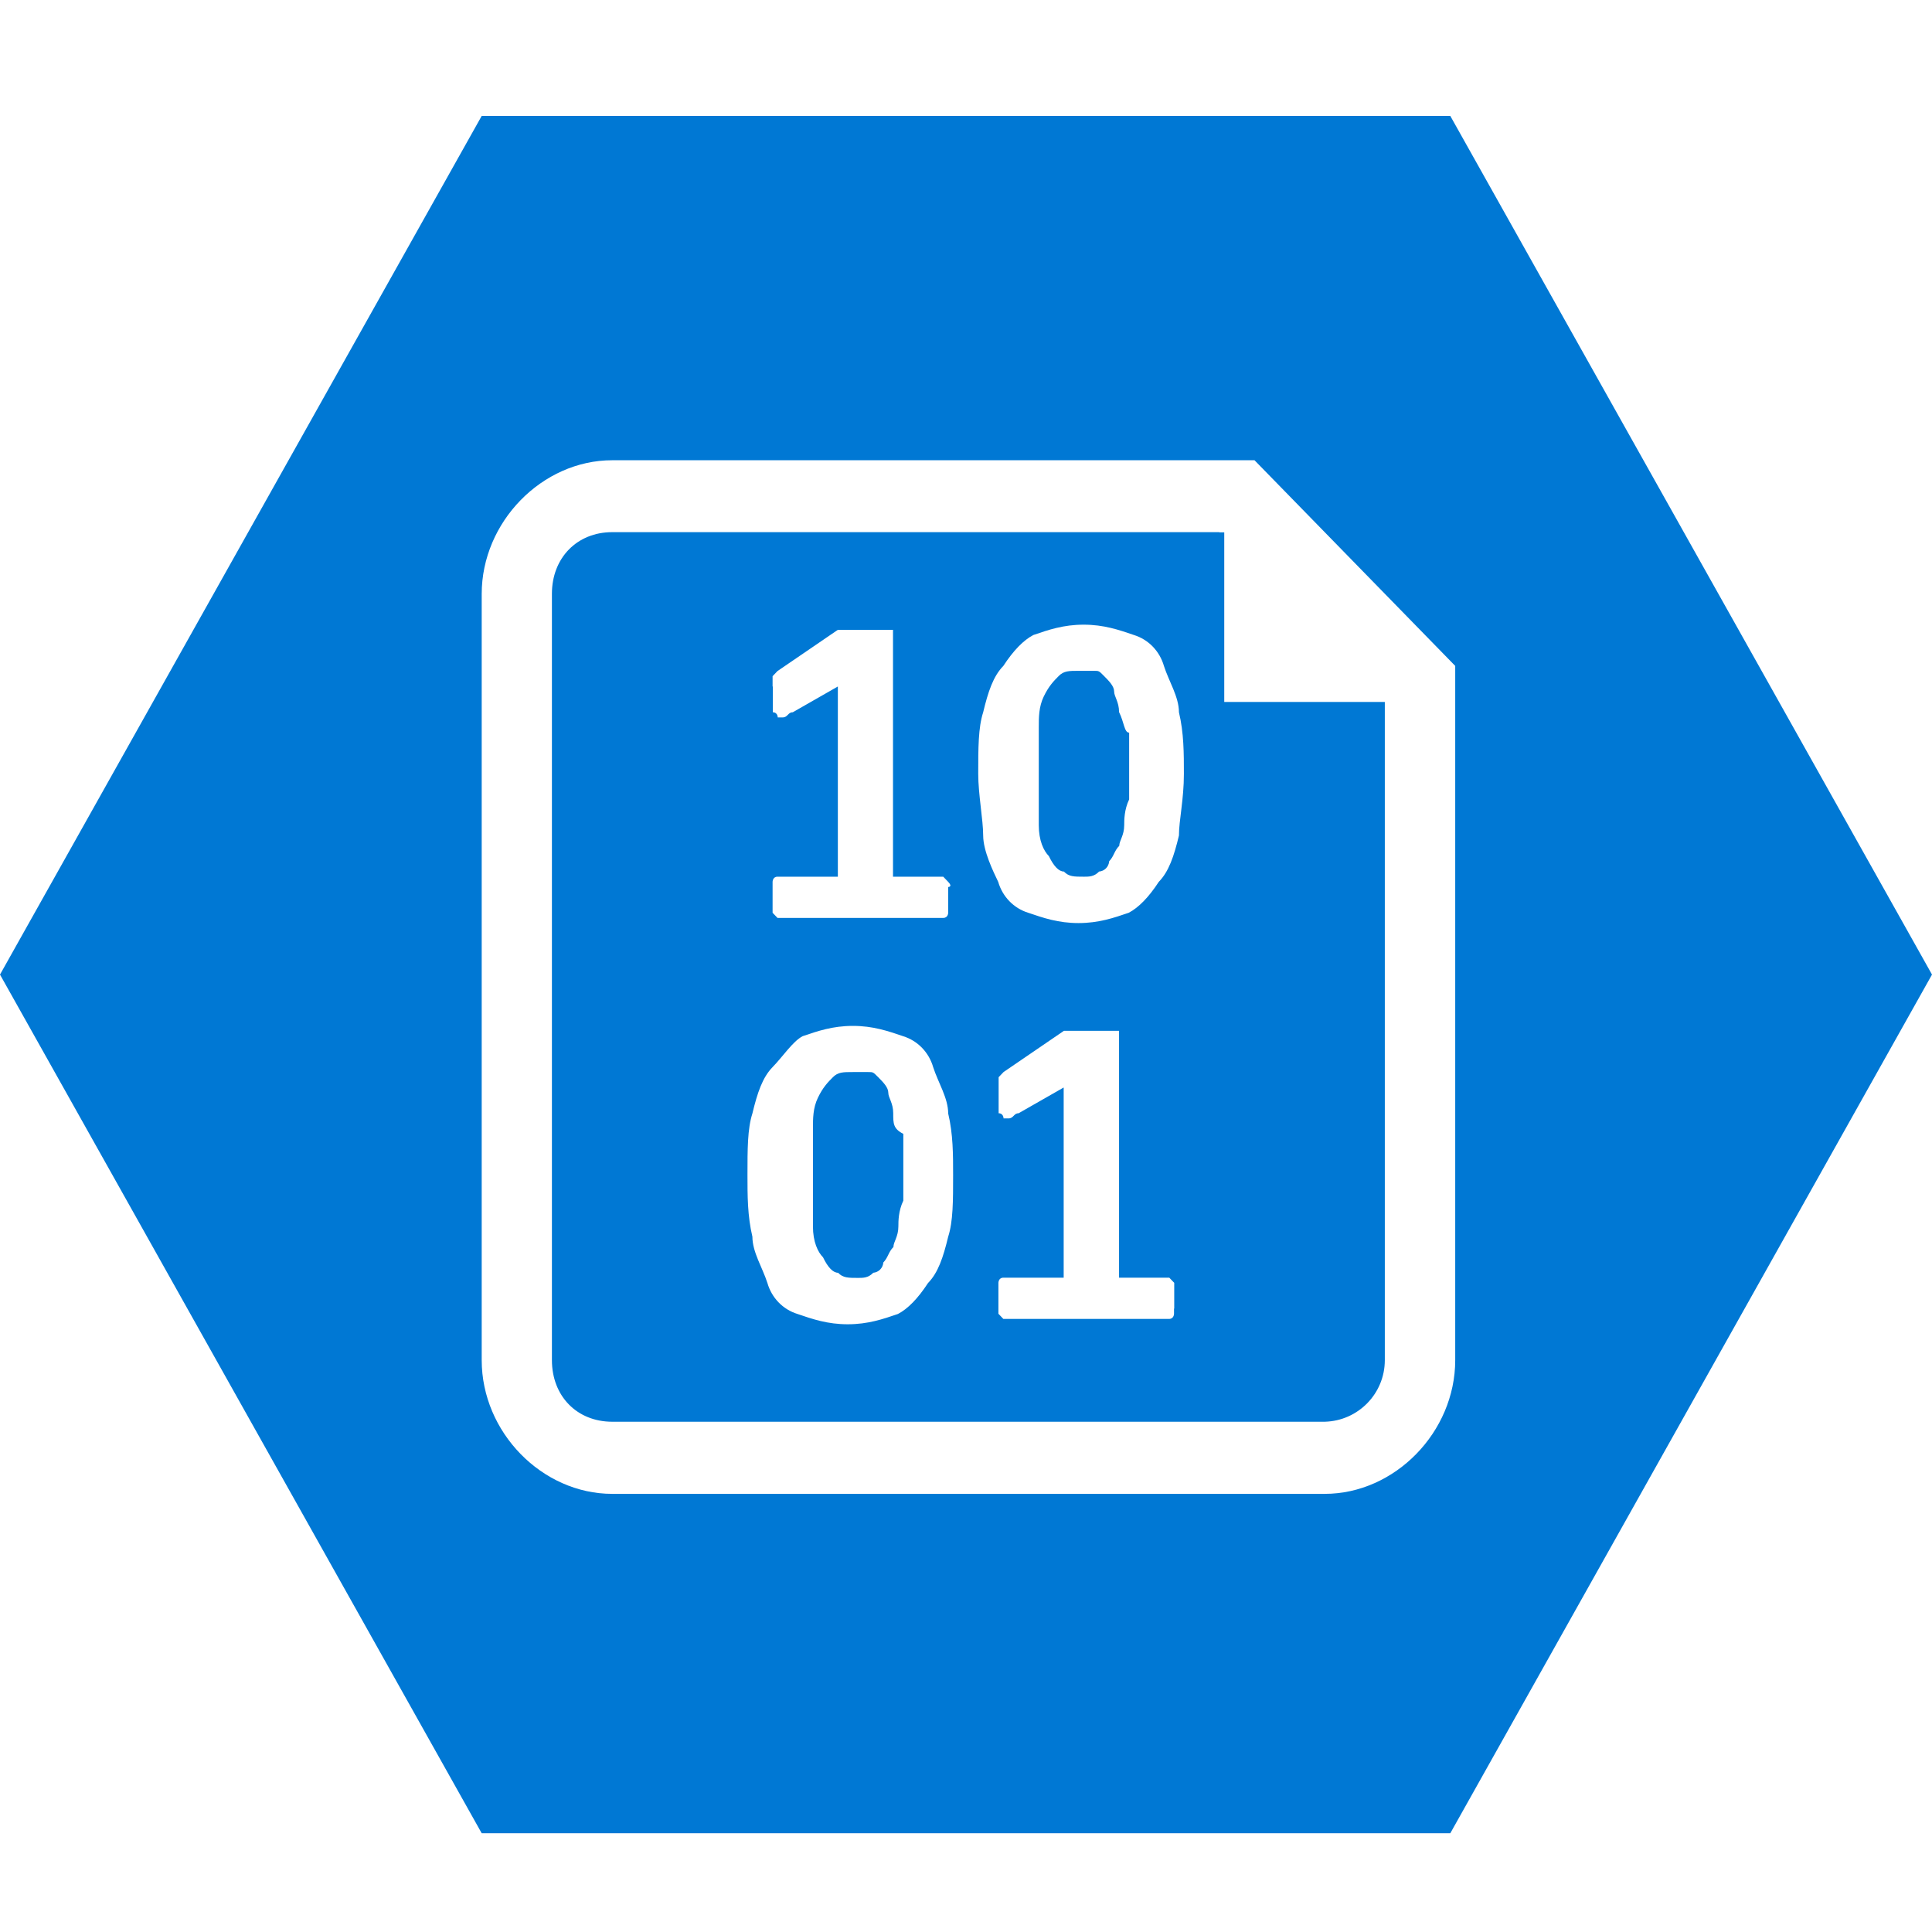
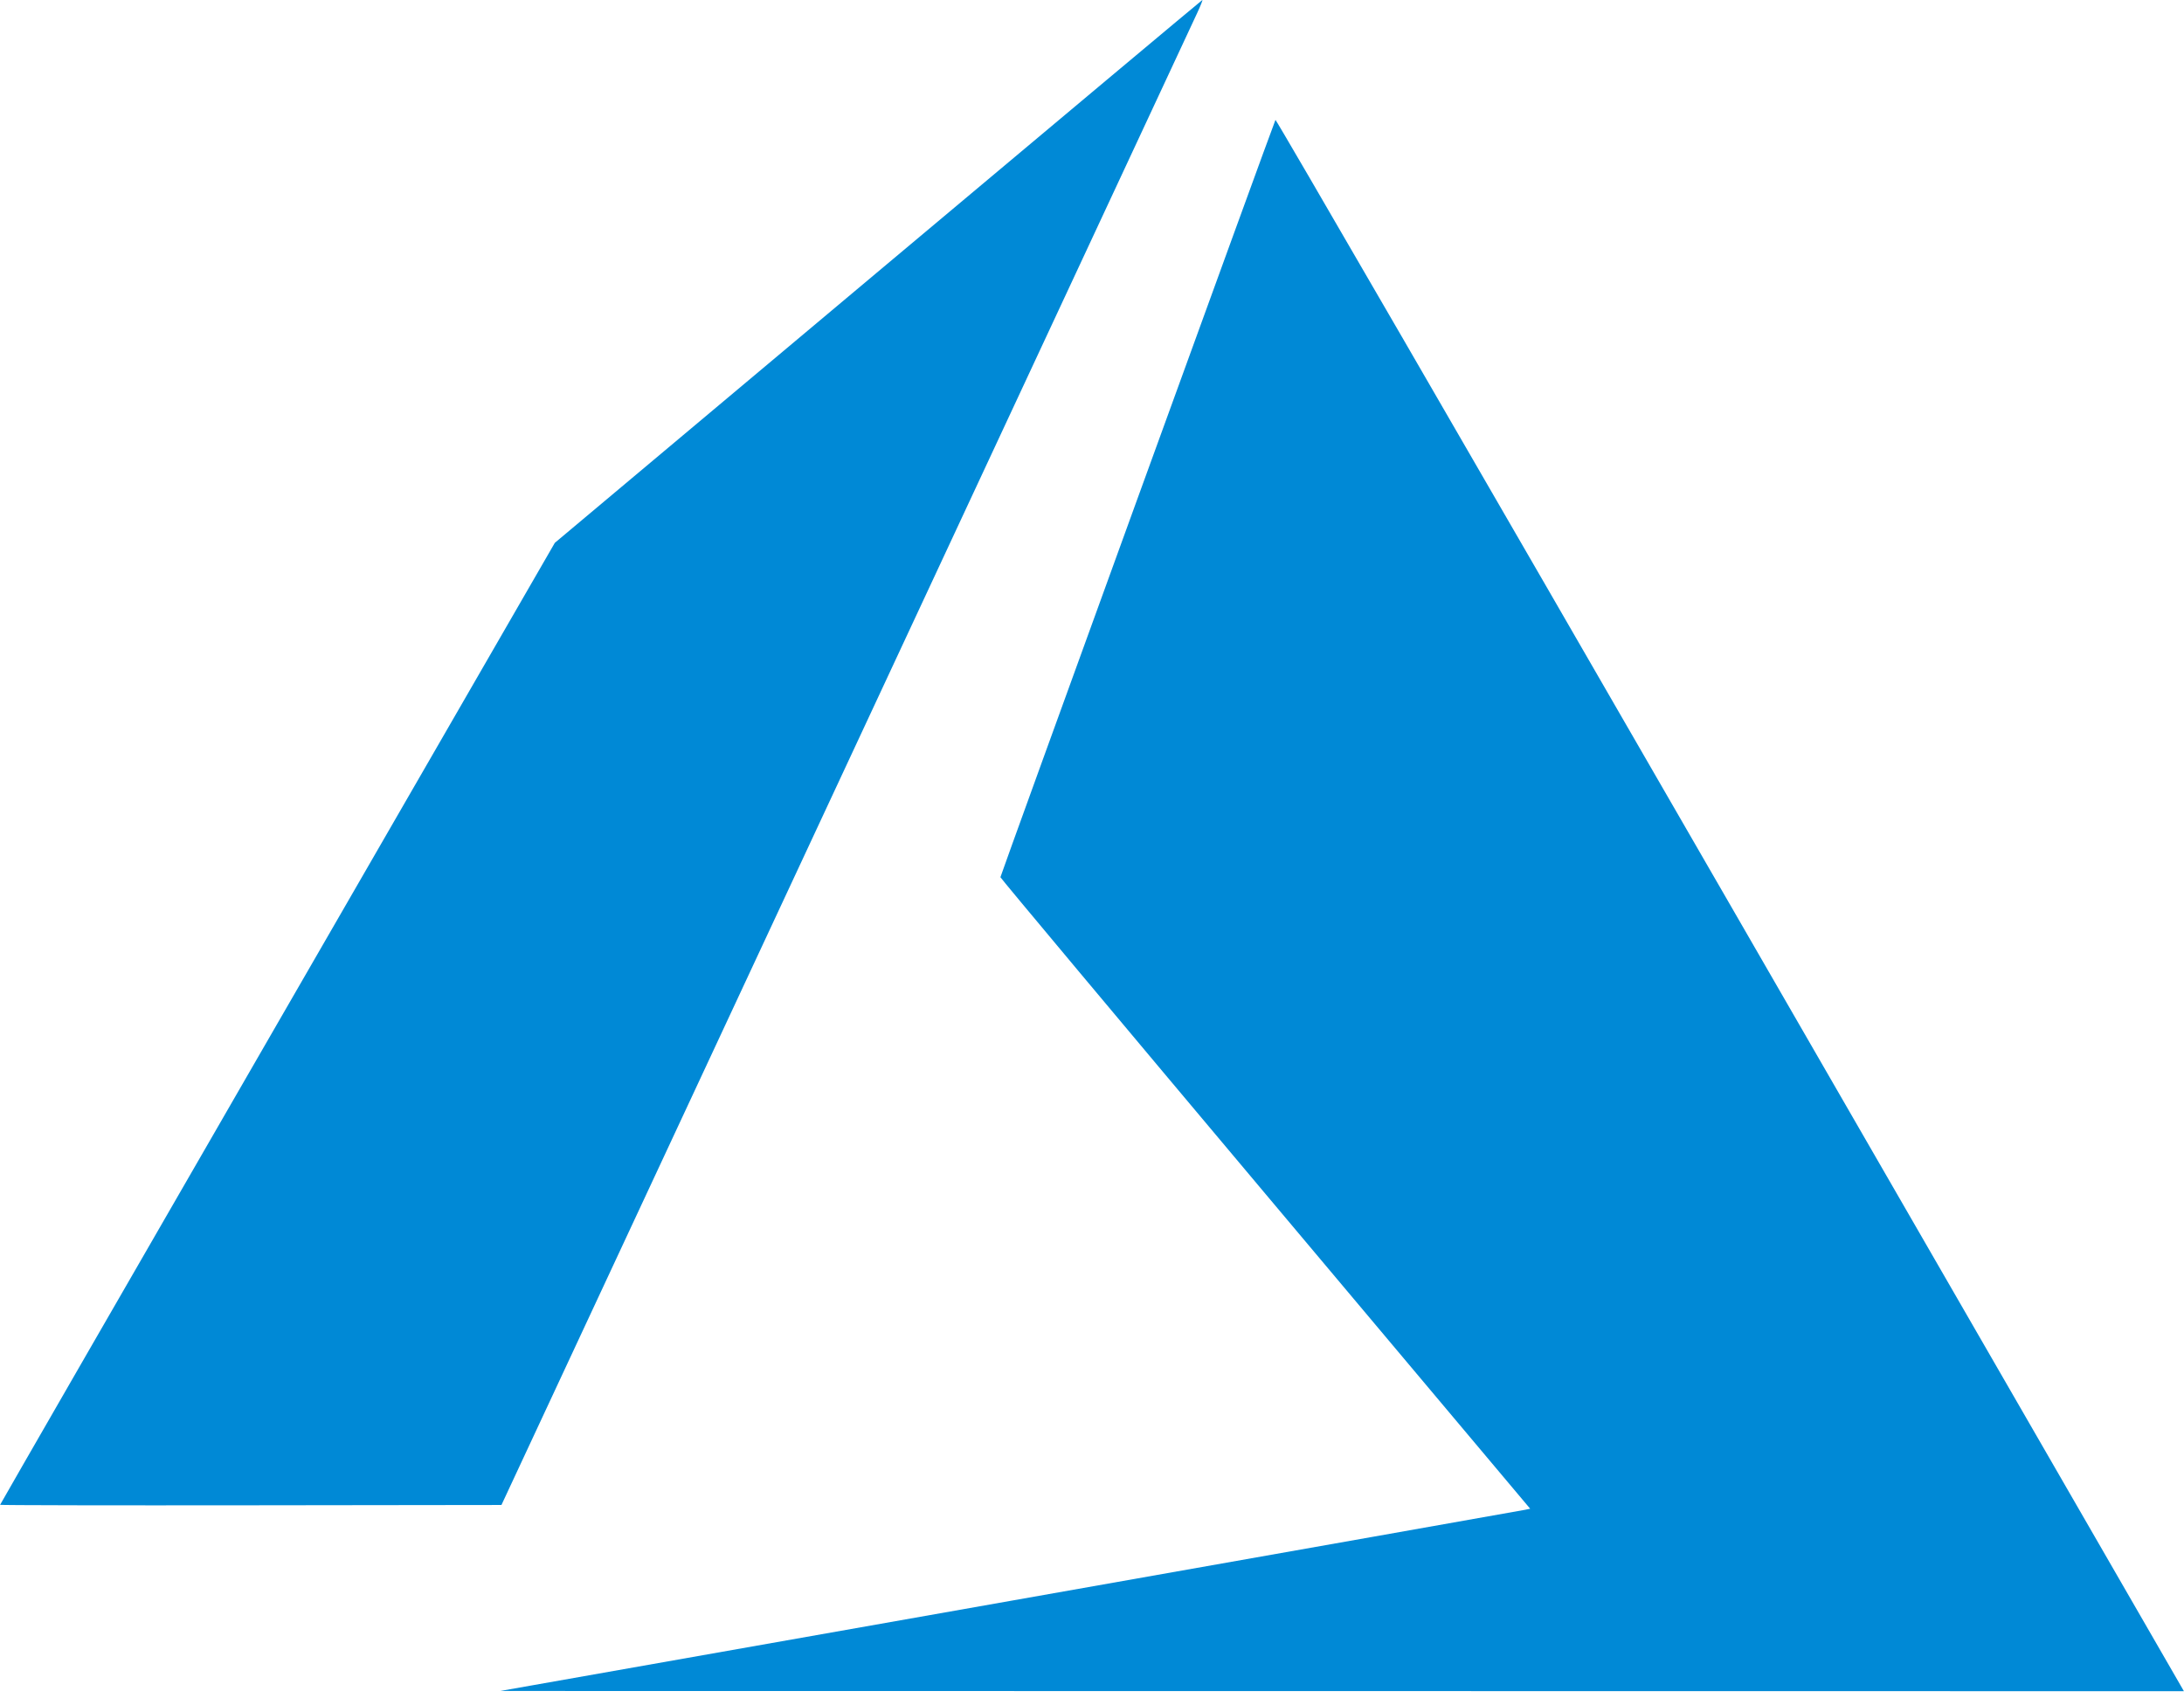
- <svg xmlns="http://www.w3.org/2000/svg" width="100" height="100" fill="none" viewBox="0 0 100 100">
-   <path fill="#0078D4" fill-rule="evenodd" d="M75.067 6H24.933L0 50.444L24.933 94.889H75.067L100 50.444L75.067 6ZM75.322 70.4C75.322 74.122 72.2 77.322 68.567 77.322H31.689C28.056 77.322 24.933 74.133 24.933 70.4V30.744C24.933 27.022 28.056 23.822 31.689 23.822H64.933L75.322 34.467V70.4ZM46.233 57.622C46.233 57.089 45.978 56.822 45.978 56.556C45.978 56.289 45.722 56.022 45.456 55.756C45.189 55.489 45.2 55.489 44.933 55.489H44.156C43.633 55.489 43.378 55.489 43.111 55.756C42.844 56.022 42.589 56.289 42.333 56.822C42.078 57.356 42.078 57.889 42.078 58.422V63.478C42.078 64.278 42.333 64.811 42.6 65.078C42.856 65.611 43.122 65.878 43.378 65.878C43.633 66.144 43.9 66.144 44.422 66.144C44.678 66.144 44.944 66.144 45.2 65.878C45.478 65.856 45.7 65.633 45.722 65.344C45.978 65.078 45.978 64.811 46.244 64.544C46.244 64.278 46.5 64.011 46.5 63.478C46.5 63.211 46.5 62.678 46.756 62.145V58.689C46.233 58.422 46.233 58.156 46.233 57.622ZM57.922 36.856C57.922 36.322 57.667 36.056 57.667 35.789C57.667 35.522 57.411 35.256 57.144 34.989C56.878 34.722 56.889 34.722 56.622 34.722H55.844C55.322 34.722 55.067 34.722 54.8 34.989C54.533 35.256 54.278 35.522 54.022 36.056C53.767 36.589 53.767 37.122 53.767 37.656V42.711C53.767 43.511 54.022 44.044 54.289 44.311C54.544 44.844 54.811 45.111 55.067 45.111C55.322 45.378 55.589 45.378 56.111 45.378C56.367 45.378 56.633 45.378 56.889 45.111C57.167 45.089 57.389 44.867 57.411 44.578C57.667 44.311 57.667 44.044 57.933 43.778C57.933 43.511 58.189 43.245 58.189 42.711C58.189 42.444 58.189 41.911 58.444 41.378V37.922C58.189 37.922 58.189 37.389 57.922 36.856ZM63.111 27.544H31.689C29.867 27.544 28.567 28.878 28.567 30.733V70.4C28.567 72.267 29.867 73.589 31.689 73.589H68.567C70.3 73.544 71.678 72.133 71.678 70.4V36.333H63.367V27.556H63.111V27.544ZM39.989 35.533V35L40.244 34.733L43.367 32.6H46.222V45.378H48.822L49.078 45.645C49.333 45.911 49.078 45.911 49.078 45.911V47.245C49.078 47.245 49.078 47.511 48.822 47.511H40.244L39.989 47.245V45.645C39.989 45.645 39.989 45.378 40.244 45.378H43.367V35.533L41.033 36.867C40.778 36.867 40.778 37.133 40.511 37.133H40.256C40.256 37.133 40.256 36.867 40 36.867V35.533H39.989ZM49.078 64.011C48.822 65.078 48.556 65.878 48.033 66.411C47.511 67.211 46.989 67.745 46.478 68.011C45.7 68.278 44.922 68.544 43.878 68.544C42.833 68.544 42.056 68.278 41.278 68.011C40.522 67.778 39.944 67.178 39.722 66.411C39.467 65.611 38.944 64.811 38.944 64.011C38.689 62.944 38.689 61.878 38.689 60.822C38.689 59.489 38.689 58.422 38.944 57.633C39.2 56.567 39.467 55.767 39.989 55.233C40.511 54.7 41.033 53.9 41.544 53.633C42.322 53.367 43.1 53.1 44.144 53.1C45.189 53.1 45.967 53.367 46.744 53.633C47.5 53.867 48.078 54.467 48.3 55.233C48.556 56.033 49.078 56.833 49.078 57.633C49.333 58.7 49.333 59.767 49.333 60.822C49.333 62.156 49.333 63.222 49.078 64.011ZM60.767 67.733V68C60.767 68 60.767 68.267 60.511 68.267H51.933L51.678 68V66.4C51.678 66.4 51.678 66.133 51.933 66.133H55.056V56.289L52.722 57.622C52.467 57.622 52.467 57.889 52.2 57.889H51.944C51.944 57.889 51.944 57.622 51.689 57.622V55.756L51.944 55.489L55.067 53.356H57.922V66.133H60.522L60.778 66.4V67.733H60.767ZM61.022 43.245C60.767 44.311 60.5 45.111 59.978 45.645C59.456 46.444 58.933 46.978 58.422 47.245C57.644 47.511 56.867 47.778 55.822 47.778C54.778 47.778 54 47.511 53.222 47.245C52.467 47.011 51.889 46.411 51.667 45.645C51.411 45.111 50.889 44.044 50.889 43.245C50.889 42.444 50.633 41.111 50.633 40.056C50.633 38.722 50.633 37.656 50.889 36.867C51.144 35.8 51.411 35 51.933 34.467C52.456 33.667 52.978 33.133 53.489 32.867C54.267 32.6 55.044 32.333 56.089 32.333C57.133 32.333 57.911 32.6 58.689 32.867C59.444 33.1 60.022 33.7 60.244 34.467C60.5 35.267 61.022 36.067 61.022 36.867C61.278 37.933 61.278 39 61.278 40.056C61.278 41.389 61.022 42.456 61.022 43.245Z" clip-rule="evenodd" />
+ <svg xmlns="http://www.w3.org/2000/svg" width="41.17" height="32" viewBox="0 0 256 199">
+   <path d="M118.432 187.698c32.89-5.81 60.055-10.618 60.367-10.684l.568-.12l-31.052-36.935c-17.078-20.314-31.051-37.014-31.051-37.11c0-.182 32.063-88.477 32.243-88.792c.06-.105 21.88 37.567 52.893 91.32c29.035 50.323 52.973 91.815 53.195 92.203l.405.707l-98.684-.012l-98.684-.013l59.8-10.564zM0 176.435c0-.052 14.631-25.451 32.514-56.442l32.514-56.347l37.891-31.799C123.76 14.358 140.867.027 140.935.001c.069-.026-.205.664-.609 1.534s-18.919 40.582-41.145 88.25l-40.41 86.67l-29.386.037c-16.162.02-29.385-.005-29.385-.057z" fill="#0089D6" fill-rule="nonzero" />
</svg>
